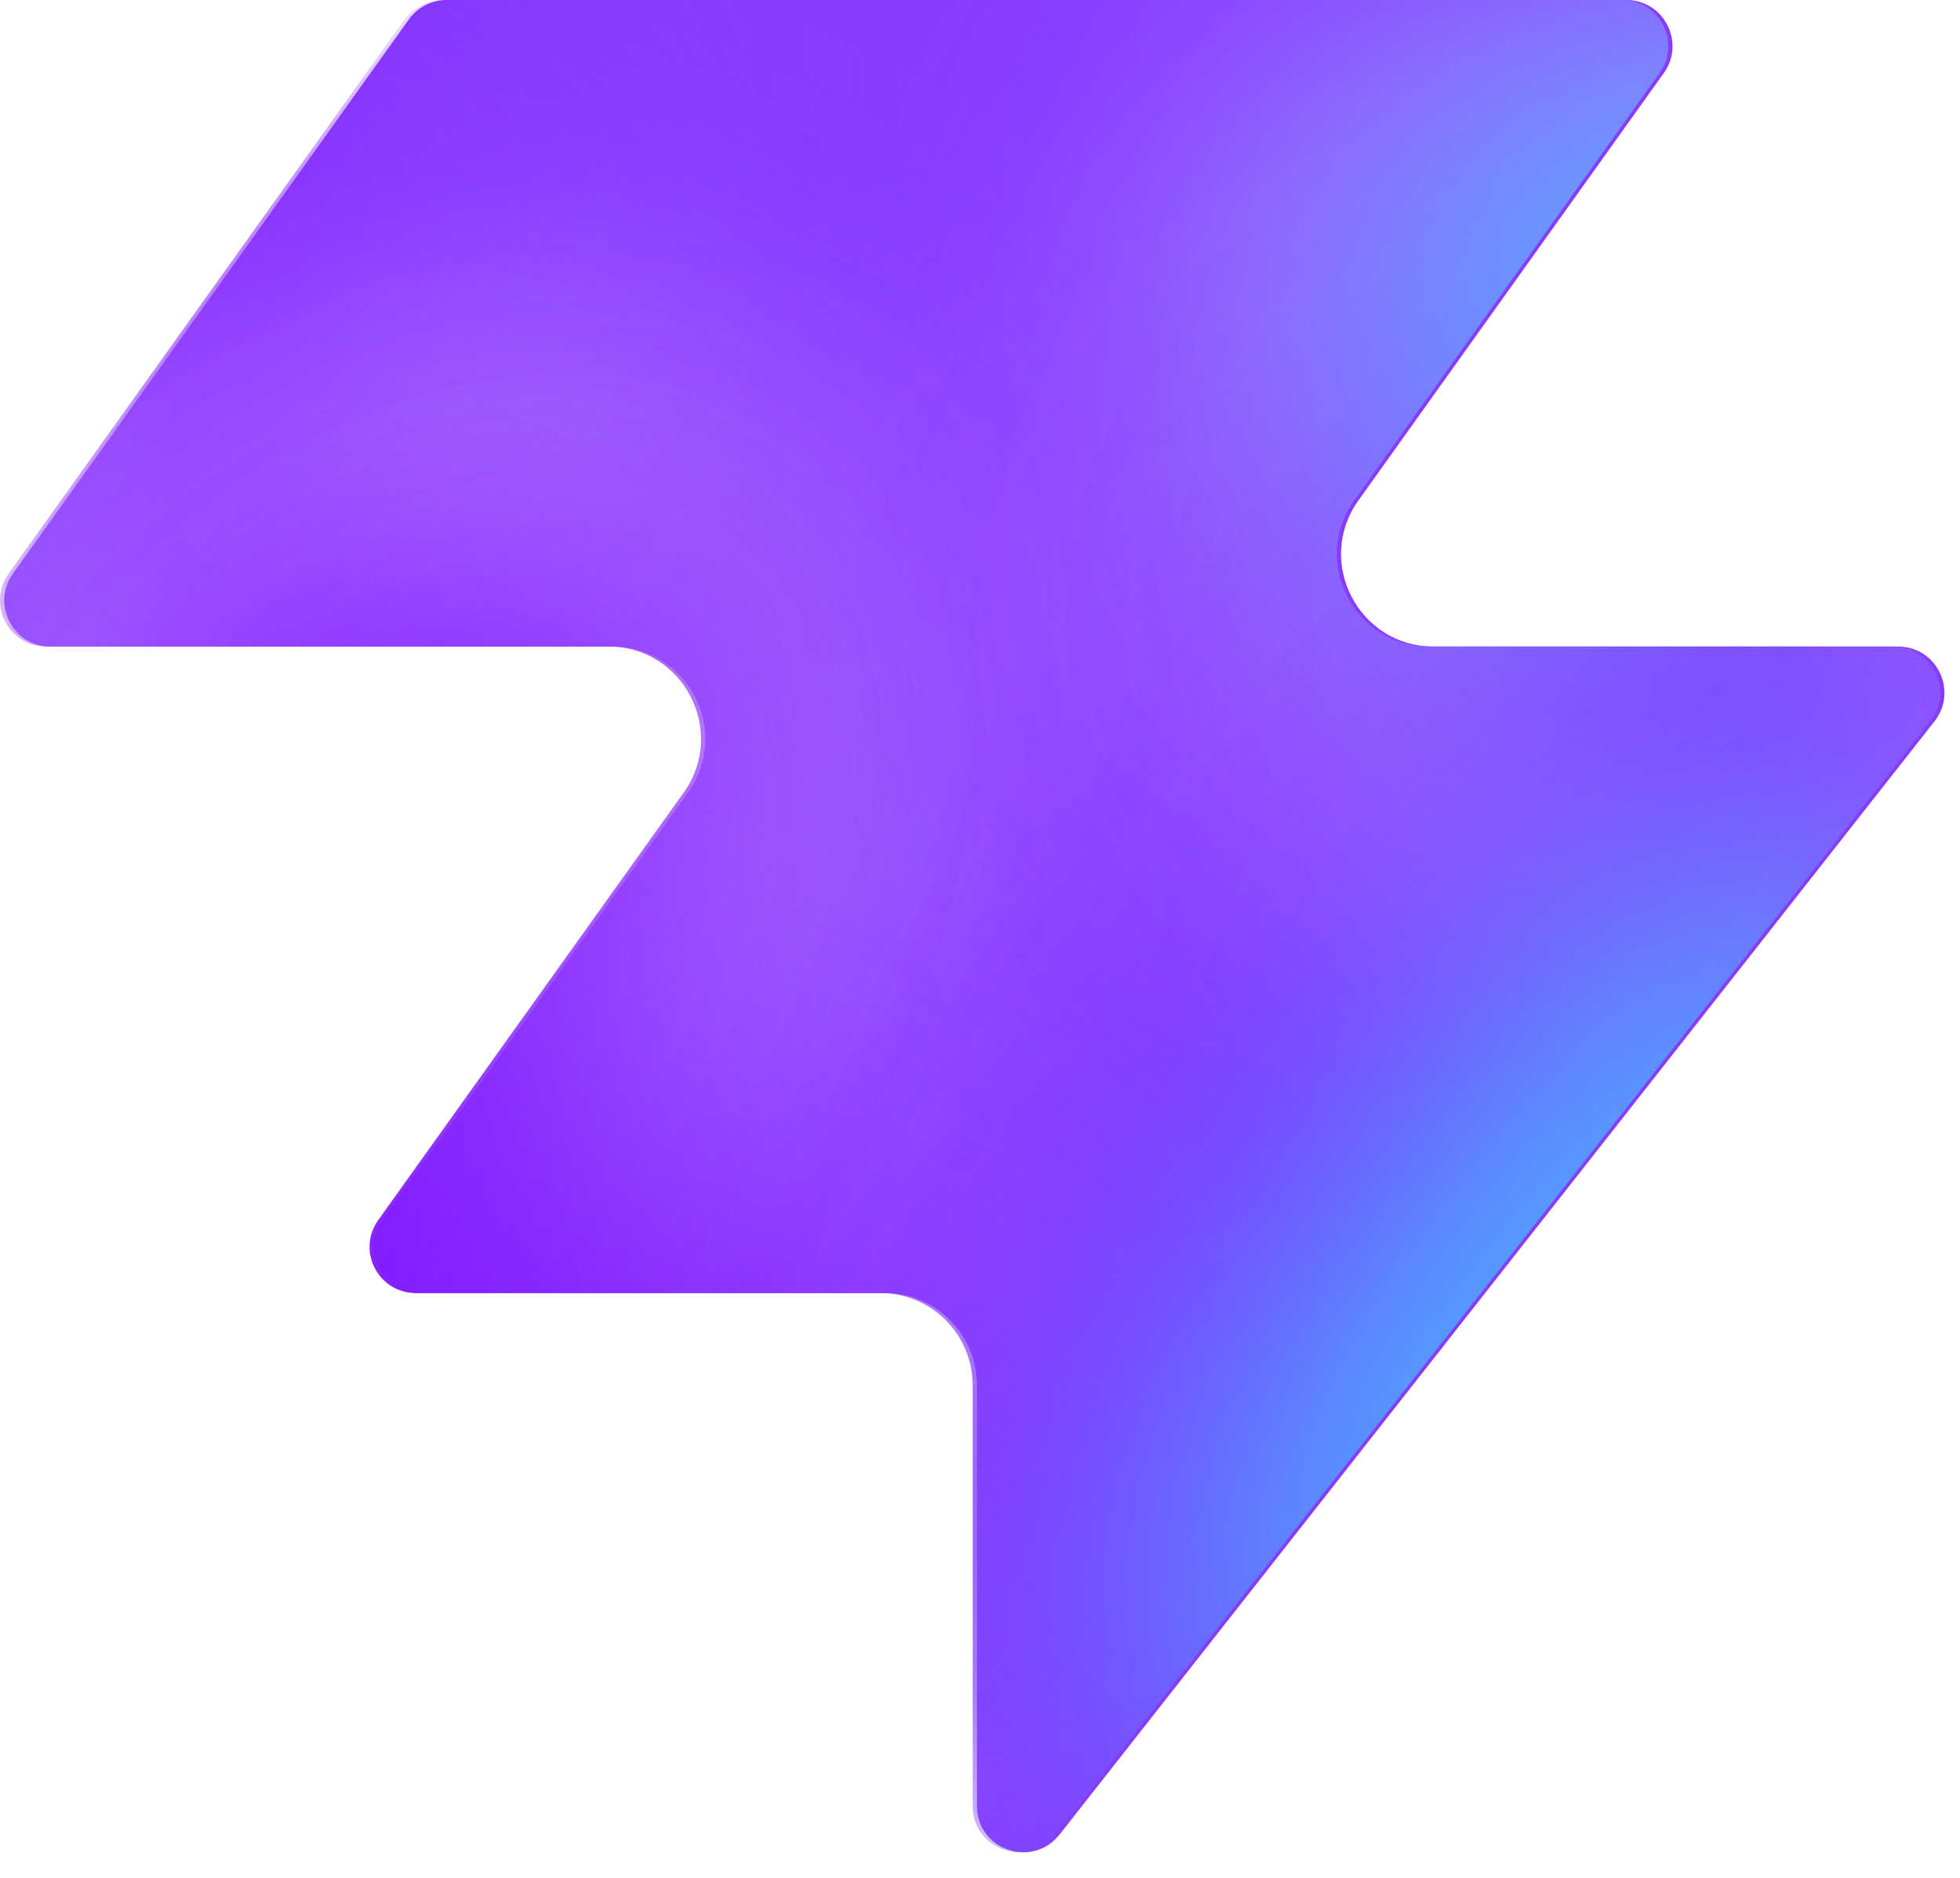
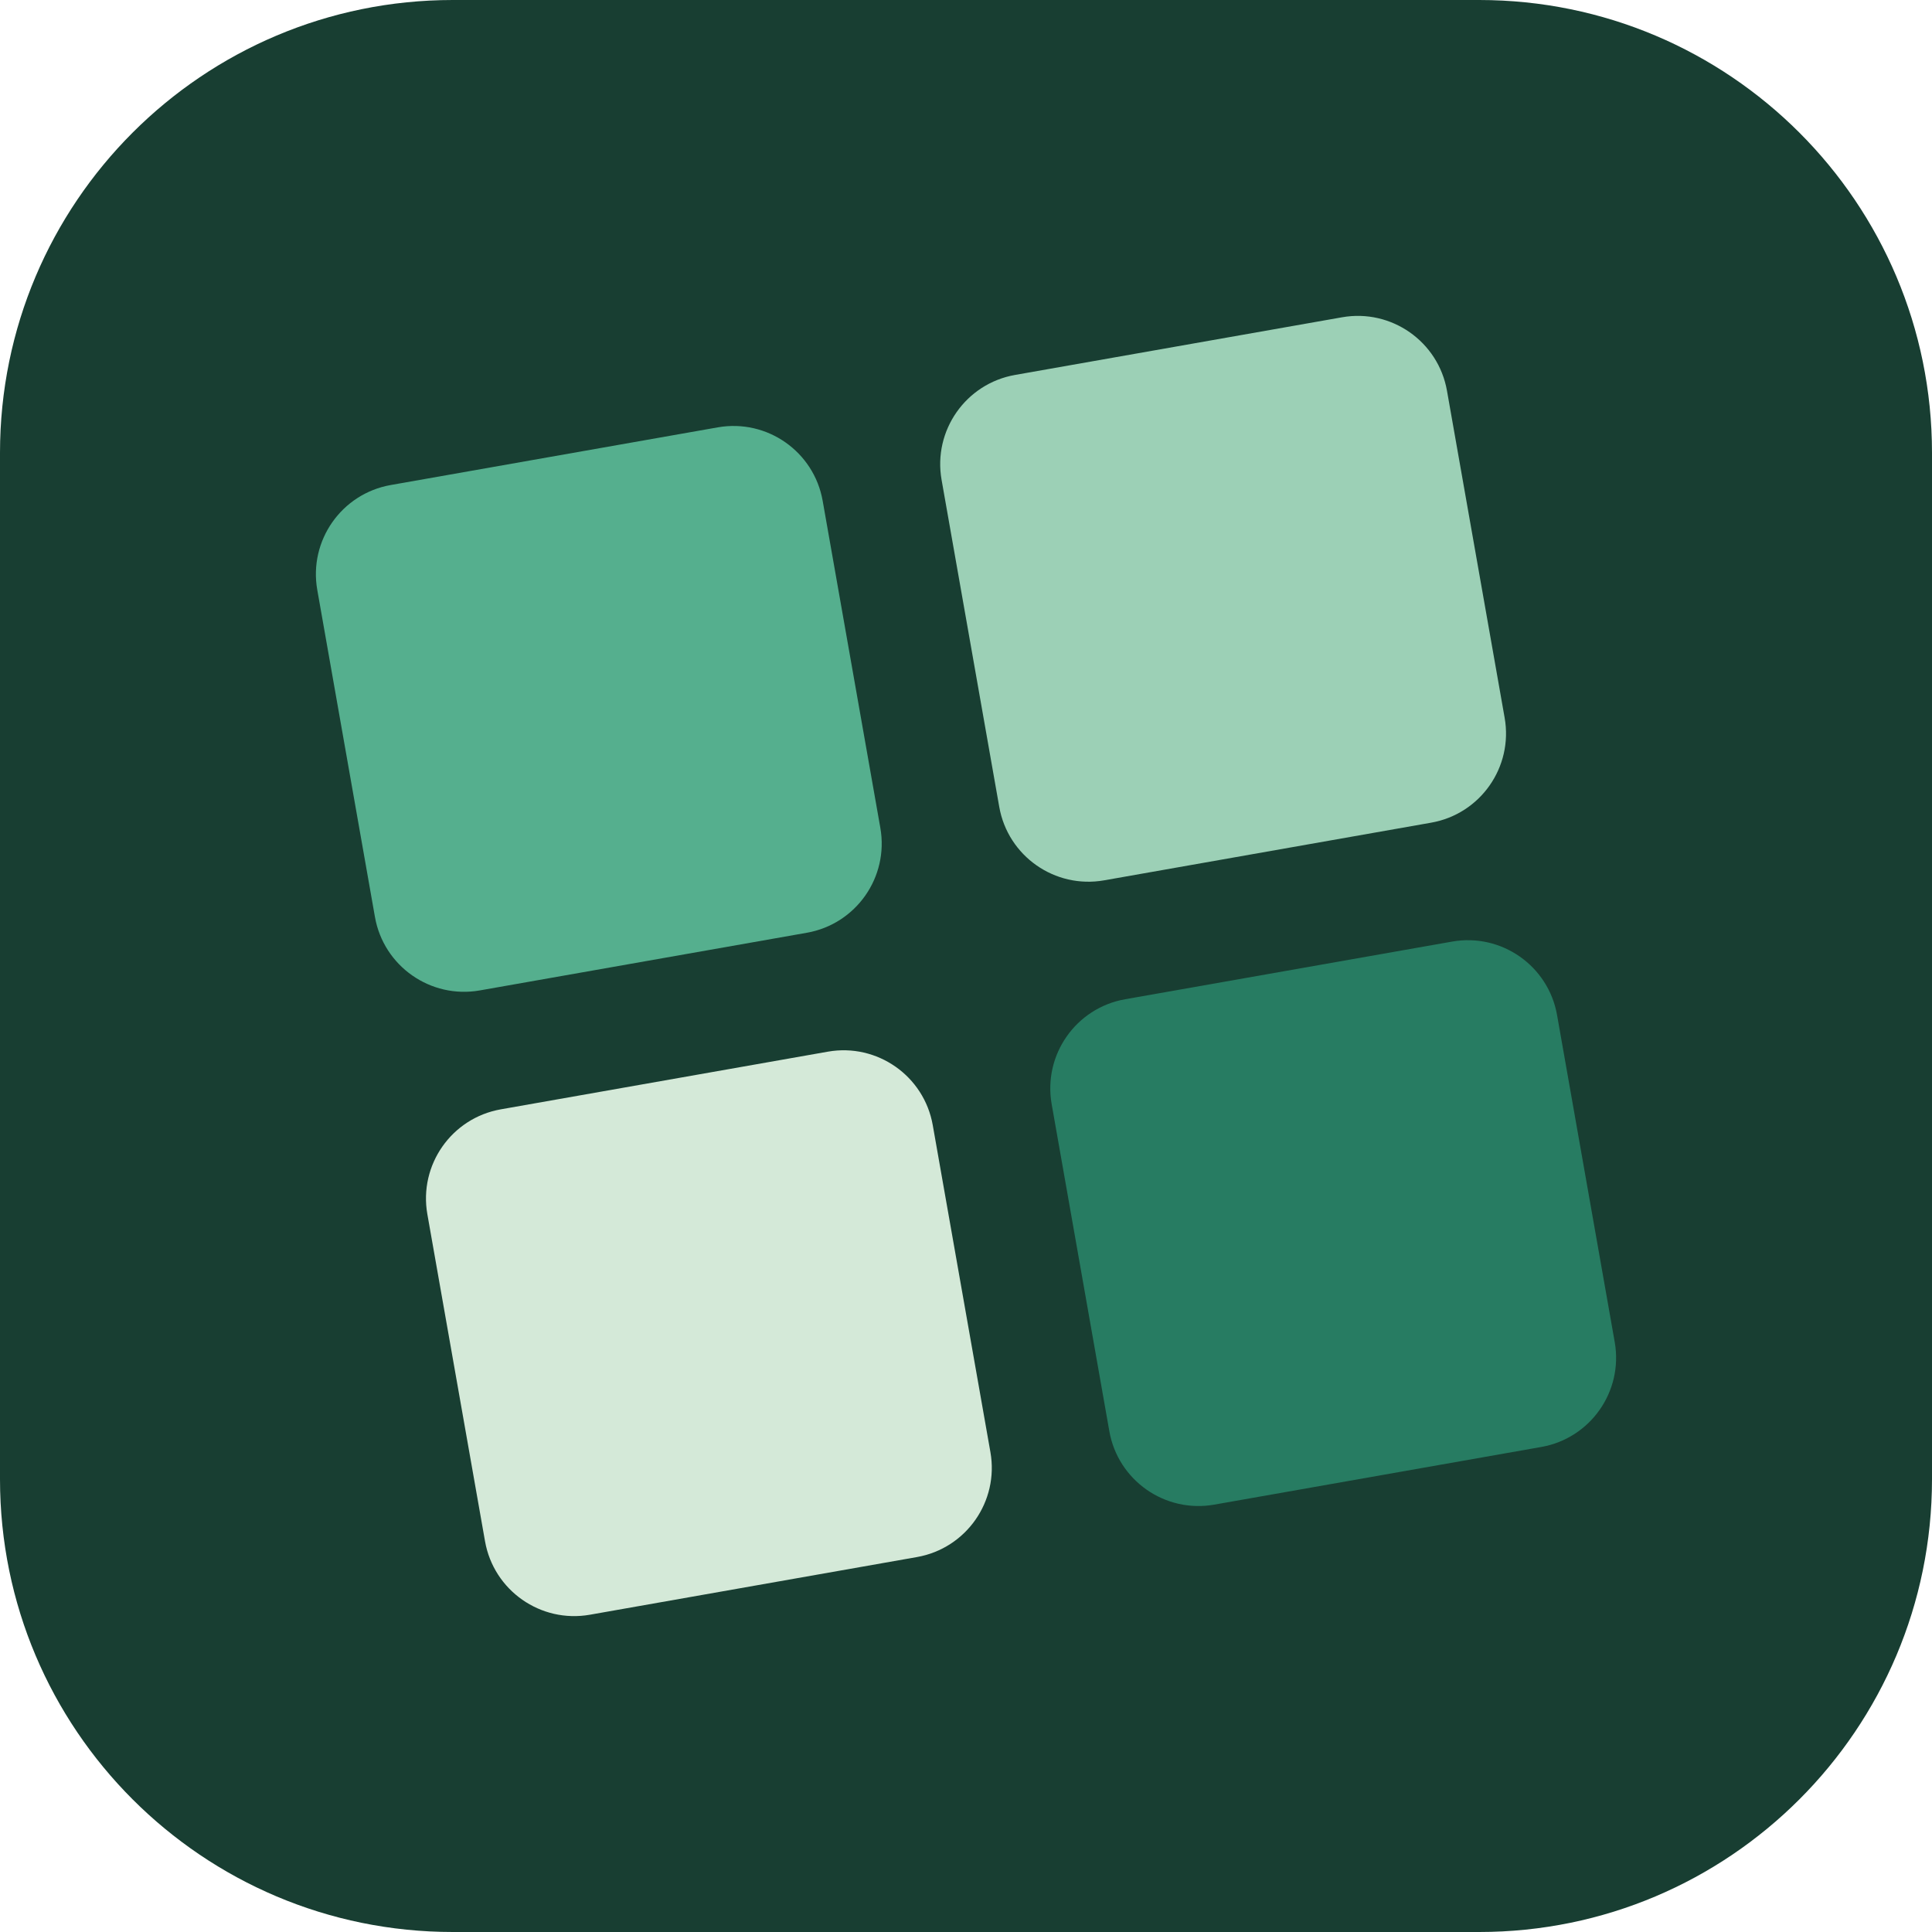
- <svg xmlns="http://www.w3.org/2000/svg" width="48" height="46" fill="none" viewBox="0 0 48 46">
-   <path fill="#863bff" d="M25.946 44.938c-.664.845-2.021.375-2.021-.698V33.937a2.26 2.26 0 0 0-2.262-2.262H10.287c-.92 0-1.456-1.04-.92-1.788l7.48-10.471c1.07-1.497 0-3.578-1.842-3.578H1.237c-.92 0-1.456-1.04-.92-1.788L10.013.474c.214-.297.556-.474.92-.474h28.894c.92 0 1.456 1.04.92 1.788l-7.48 10.471c-1.07 1.498 0 3.579 1.842 3.579h11.377c.943 0 1.473 1.088.89 1.83L25.947 44.94z" style="fill:#863bff;fill:color(display-p3 .525 .23 1);fill-opacity:1" />
-   <mask id="a" width="48" height="46" x="0" y="0" maskUnits="userSpaceOnUse" style="mask-type:alpha">
-     <path fill="#000" d="M25.842 44.938c-.664.844-2.021.375-2.021-.698V33.937a2.26 2.26 0 0 0-2.262-2.262H10.183c-.92 0-1.456-1.04-.92-1.788l7.48-10.471c1.07-1.498 0-3.579-1.842-3.579H1.133c-.92 0-1.456-1.04-.92-1.787L9.91.473c.214-.297.556-.474.92-.474h28.894c.92 0 1.456 1.04.92 1.788l-7.48 10.471c-1.07 1.498 0 3.578 1.842 3.578h11.377c.943 0 1.473 1.088.89 1.832L25.843 44.94z" style="fill:#000;fill-opacity:1" />
-   </mask>
-   <g mask="url(#a)">
-     <g filter="url(#b)">
-       <ellipse cx="5.508" cy="14.704" fill="#ede6ff" rx="5.508" ry="14.704" style="fill:#ede6ff;fill:color(display-p3 .927 .903 1);fill-opacity:1" transform="matrix(.00324 1 1 -.00324 -4.47 31.516)" />
-     </g>
-     <g filter="url(#c)">
-       <ellipse cx="10.399" cy="29.851" fill="#ede6ff" rx="10.399" ry="29.851" style="fill:#ede6ff;fill:color(display-p3 .927 .903 1);fill-opacity:1" transform="matrix(.00324 1 1 -.00324 -39.328 7.883)" />
-     </g>
-     <g filter="url(#d)">
-       <ellipse cx="5.508" cy="30.487" fill="#7e14ff" rx="5.508" ry="30.487" style="fill:#7e14ff;fill:color(display-p3 .492 .077 1);fill-opacity:1" transform="rotate(89.814 -25.913 -14.639)scale(1 -1)" />
-     </g>
-     <g filter="url(#e)">
-       <ellipse cx="5.508" cy="30.599" fill="#7e14ff" rx="5.508" ry="30.599" style="fill:#7e14ff;fill:color(display-p3 .492 .077 1);fill-opacity:1" transform="rotate(89.814 -32.644 -3.334)scale(1 -1)" />
-     </g>
-     <g filter="url(#f)">
-       <ellipse cx="5.508" cy="30.599" fill="#7e14ff" rx="5.508" ry="30.599" style="fill:#7e14ff;fill:color(display-p3 .492 .077 1);fill-opacity:1" transform="matrix(.00324 1 1 -.00324 -34.34 30.47)" />
-     </g>
-     <g filter="url(#g)">
-       <ellipse cx="14.072" cy="22.078" fill="#ede6ff" rx="14.072" ry="22.078" style="fill:#ede6ff;fill:color(display-p3 .927 .903 1);fill-opacity:1" transform="rotate(93.35 24.506 48.493)scale(-1 1)" />
-     </g>
-     <g filter="url(#h)">
-       <ellipse cx="3.47" cy="21.501" fill="#7e14ff" rx="3.47" ry="21.501" style="fill:#7e14ff;fill:color(display-p3 .492 .077 1);fill-opacity:1" transform="rotate(89.009 28.708 47.59)scale(-1 1)" />
-     </g>
-     <g filter="url(#i)">
-       <ellipse cx="3.47" cy="21.501" fill="#7e14ff" rx="3.47" ry="21.501" style="fill:#7e14ff;fill:color(display-p3 .492 .077 1);fill-opacity:1" transform="rotate(89.009 28.708 47.59)scale(-1 1)" />
-     </g>
-     <g filter="url(#j)">
-       <ellipse cx=".387" cy="8.972" fill="#7e14ff" rx="4.407" ry="29.108" style="fill:#7e14ff;fill:color(display-p3 .492 .077 1);fill-opacity:1" transform="rotate(39.51 .387 8.972)" />
-     </g>
-     <g filter="url(#k)">
-       <ellipse cx="47.523" cy="-6.092" fill="#7e14ff" rx="4.407" ry="29.108" style="fill:#7e14ff;fill:color(display-p3 .492 .077 1);fill-opacity:1" transform="rotate(37.892 47.523 -6.092)" />
-     </g>
-     <g filter="url(#l)">
-       <ellipse cx="41.412" cy="6.333" fill="#47bfff" rx="5.971" ry="9.665" style="fill:#47bfff;fill:color(display-p3 .28 .748 1);fill-opacity:1" transform="rotate(37.892 41.412 6.333)" />
-     </g>
-     <g filter="url(#m)">
-       <ellipse cx="-1.879" cy="38.332" fill="#7e14ff" rx="4.407" ry="29.108" style="fill:#7e14ff;fill:color(display-p3 .492 .077 1);fill-opacity:1" transform="rotate(37.892 -1.88 38.332)" />
-     </g>
-     <g filter="url(#n)">
-       <ellipse cx="-1.879" cy="38.332" fill="#7e14ff" rx="4.407" ry="29.108" style="fill:#7e14ff;fill:color(display-p3 .492 .077 1);fill-opacity:1" transform="rotate(37.892 -1.88 38.332)" />
-     </g>
-     <g filter="url(#o)">
-       <ellipse cx="35.651" cy="29.907" fill="#7e14ff" rx="4.407" ry="29.108" style="fill:#7e14ff;fill:color(display-p3 .492 .077 1);fill-opacity:1" transform="rotate(37.892 35.651 29.907)" />
-     </g>
-     <g filter="url(#p)">
-       <ellipse cx="38.418" cy="32.4" fill="#47bfff" rx="5.971" ry="15.297" style="fill:#47bfff;fill:color(display-p3 .28 .748 1);fill-opacity:1" transform="rotate(37.892 38.418 32.4)" />
-     </g>
+ <svg xmlns="http://www.w3.org/2000/svg" viewBox="0 0 64 64">
+   <rect width="64" height="64" rx="15" fill="#183e32" />
+   <g transform="rotate(-10 32 32)">
+     <rect x="13" y="13" width="17" height="17" rx="3" fill="#55af8e" />
+     <rect x="34" y="13" width="17" height="17" rx="3" fill="#9cd0b6" />
+     <rect x="13" y="34" width="17" height="17" rx="3" fill="#d4e9d8" />
+     <rect x="34" y="34" width="17" height="17" rx="3" fill="#277c62" />
  </g>
-   <defs>
-     <filter id="b" width="60.045" height="41.654" x="-19.77" y="16.149" color-interpolation-filters="sRGB" filterUnits="userSpaceOnUse">
-       <feFlood flood-opacity="0" result="BackgroundImageFix" />
-       <feBlend in="SourceGraphic" in2="BackgroundImageFix" result="shape" />
-       <feGaussianBlur result="effect1_foregroundBlur_2002_17158" stdDeviation="7.659" />
-     </filter>
-     <filter id="c" width="90.34" height="51.437" x="-54.613" y="-7.533" color-interpolation-filters="sRGB" filterUnits="userSpaceOnUse">
-       <feFlood flood-opacity="0" result="BackgroundImageFix" />
-       <feBlend in="SourceGraphic" in2="BackgroundImageFix" result="shape" />
-       <feGaussianBlur result="effect1_foregroundBlur_2002_17158" stdDeviation="7.659" />
-     </filter>
-     <filter id="d" width="79.355" height="29.4" x="-49.64" y="2.03" color-interpolation-filters="sRGB" filterUnits="userSpaceOnUse">
-       <feFlood flood-opacity="0" result="BackgroundImageFix" />
-       <feBlend in="SourceGraphic" in2="BackgroundImageFix" result="shape" />
-       <feGaussianBlur result="effect1_foregroundBlur_2002_17158" stdDeviation="4.596" />
-     </filter>
-     <filter id="e" width="79.579" height="29.4" x="-45.045" y="20.029" color-interpolation-filters="sRGB" filterUnits="userSpaceOnUse">
-       <feFlood flood-opacity="0" result="BackgroundImageFix" />
-       <feBlend in="SourceGraphic" in2="BackgroundImageFix" result="shape" />
-       <feGaussianBlur result="effect1_foregroundBlur_2002_17158" stdDeviation="4.596" />
-     </filter>
-     <filter id="f" width="79.579" height="29.4" x="-43.513" y="21.178" color-interpolation-filters="sRGB" filterUnits="userSpaceOnUse">
-       <feFlood flood-opacity="0" result="BackgroundImageFix" />
-       <feBlend in="SourceGraphic" in2="BackgroundImageFix" result="shape" />
-       <feGaussianBlur result="effect1_foregroundBlur_2002_17158" stdDeviation="4.596" />
-     </filter>
-     <filter id="g" width="74.749" height="58.852" x="15.756" y="-17.901" color-interpolation-filters="sRGB" filterUnits="userSpaceOnUse">
-       <feFlood flood-opacity="0" result="BackgroundImageFix" />
-       <feBlend in="SourceGraphic" in2="BackgroundImageFix" result="shape" />
-       <feGaussianBlur result="effect1_foregroundBlur_2002_17158" stdDeviation="7.659" />
-     </filter>
-     <filter id="h" width="61.377" height="25.362" x="23.548" y="2.284" color-interpolation-filters="sRGB" filterUnits="userSpaceOnUse">
-       <feFlood flood-opacity="0" result="BackgroundImageFix" />
-       <feBlend in="SourceGraphic" in2="BackgroundImageFix" result="shape" />
-       <feGaussianBlur result="effect1_foregroundBlur_2002_17158" stdDeviation="4.596" />
-     </filter>
-     <filter id="i" width="61.377" height="25.362" x="23.548" y="2.284" color-interpolation-filters="sRGB" filterUnits="userSpaceOnUse">
-       <feFlood flood-opacity="0" result="BackgroundImageFix" />
-       <feBlend in="SourceGraphic" in2="BackgroundImageFix" result="shape" />
-       <feGaussianBlur result="effect1_foregroundBlur_2002_17158" stdDeviation="4.596" />
-     </filter>
-     <filter id="j" width="56.045" height="63.649" x="-27.636" y="-22.853" color-interpolation-filters="sRGB" filterUnits="userSpaceOnUse">
-       <feFlood flood-opacity="0" result="BackgroundImageFix" />
-       <feBlend in="SourceGraphic" in2="BackgroundImageFix" result="shape" />
-       <feGaussianBlur result="effect1_foregroundBlur_2002_17158" stdDeviation="4.596" />
-     </filter>
-     <filter id="k" width="54.814" height="64.646" x="20.116" y="-38.415" color-interpolation-filters="sRGB" filterUnits="userSpaceOnUse">
-       <feFlood flood-opacity="0" result="BackgroundImageFix" />
-       <feBlend in="SourceGraphic" in2="BackgroundImageFix" result="shape" />
-       <feGaussianBlur result="effect1_foregroundBlur_2002_17158" stdDeviation="4.596" />
-     </filter>
-     <filter id="l" width="33.541" height="35.313" x="24.641" y="-11.323" color-interpolation-filters="sRGB" filterUnits="userSpaceOnUse">
-       <feFlood flood-opacity="0" result="BackgroundImageFix" />
-       <feBlend in="SourceGraphic" in2="BackgroundImageFix" result="shape" />
-       <feGaussianBlur result="effect1_foregroundBlur_2002_17158" stdDeviation="4.596" />
-     </filter>
-     <filter id="m" width="54.814" height="64.646" x="-29.286" y="6.009" color-interpolation-filters="sRGB" filterUnits="userSpaceOnUse">
-       <feFlood flood-opacity="0" result="BackgroundImageFix" />
-       <feBlend in="SourceGraphic" in2="BackgroundImageFix" result="shape" />
-       <feGaussianBlur result="effect1_foregroundBlur_2002_17158" stdDeviation="4.596" />
-     </filter>
-     <filter id="n" width="54.814" height="64.646" x="-29.286" y="6.009" color-interpolation-filters="sRGB" filterUnits="userSpaceOnUse">
-       <feFlood flood-opacity="0" result="BackgroundImageFix" />
-       <feBlend in="SourceGraphic" in2="BackgroundImageFix" result="shape" />
-       <feGaussianBlur result="effect1_foregroundBlur_2002_17158" stdDeviation="4.596" />
-     </filter>
-     <filter id="o" width="54.814" height="64.646" x="8.244" y="-2.416" color-interpolation-filters="sRGB" filterUnits="userSpaceOnUse">
-       <feFlood flood-opacity="0" result="BackgroundImageFix" />
-       <feBlend in="SourceGraphic" in2="BackgroundImageFix" result="shape" />
-       <feGaussianBlur result="effect1_foregroundBlur_2002_17158" stdDeviation="4.596" />
-     </filter>
-     <filter id="p" width="39.409" height="43.623" x="18.713" y="10.588" color-interpolation-filters="sRGB" filterUnits="userSpaceOnUse">
-       <feFlood flood-opacity="0" result="BackgroundImageFix" />
-       <feBlend in="SourceGraphic" in2="BackgroundImageFix" result="shape" />
-       <feGaussianBlur result="effect1_foregroundBlur_2002_17158" stdDeviation="4.596" />
-     </filter>
-   </defs>
</svg>
